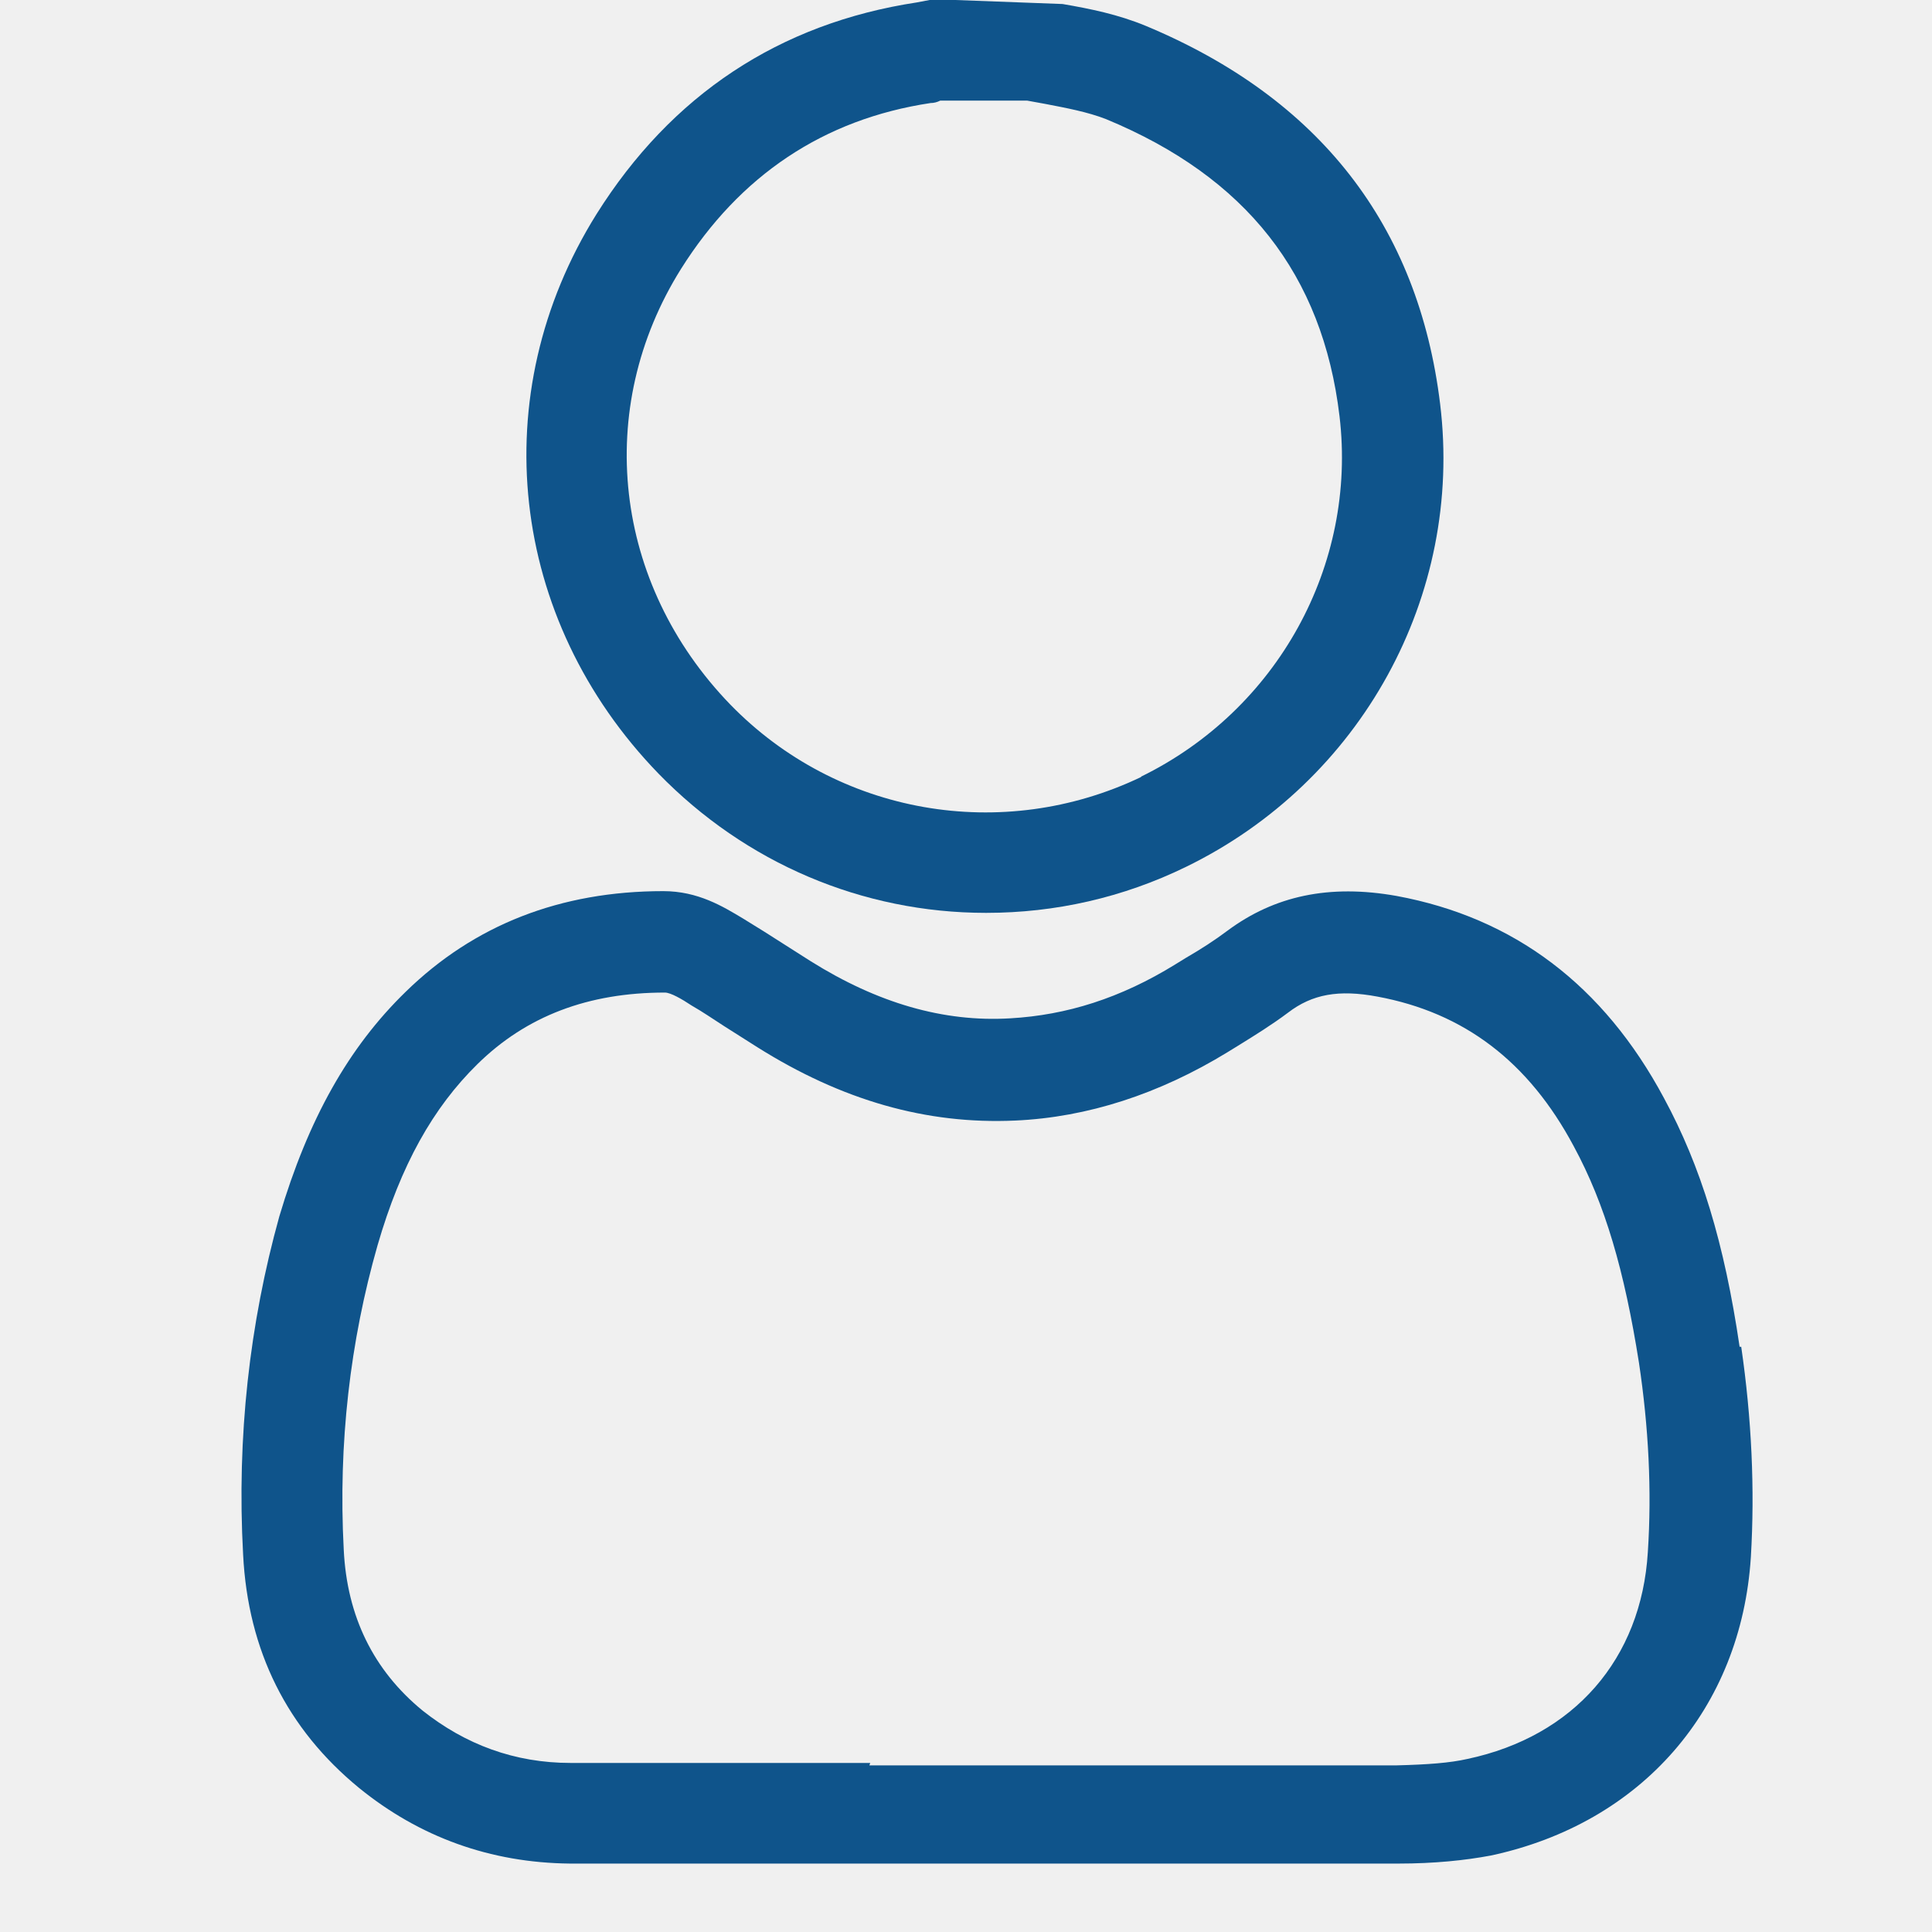
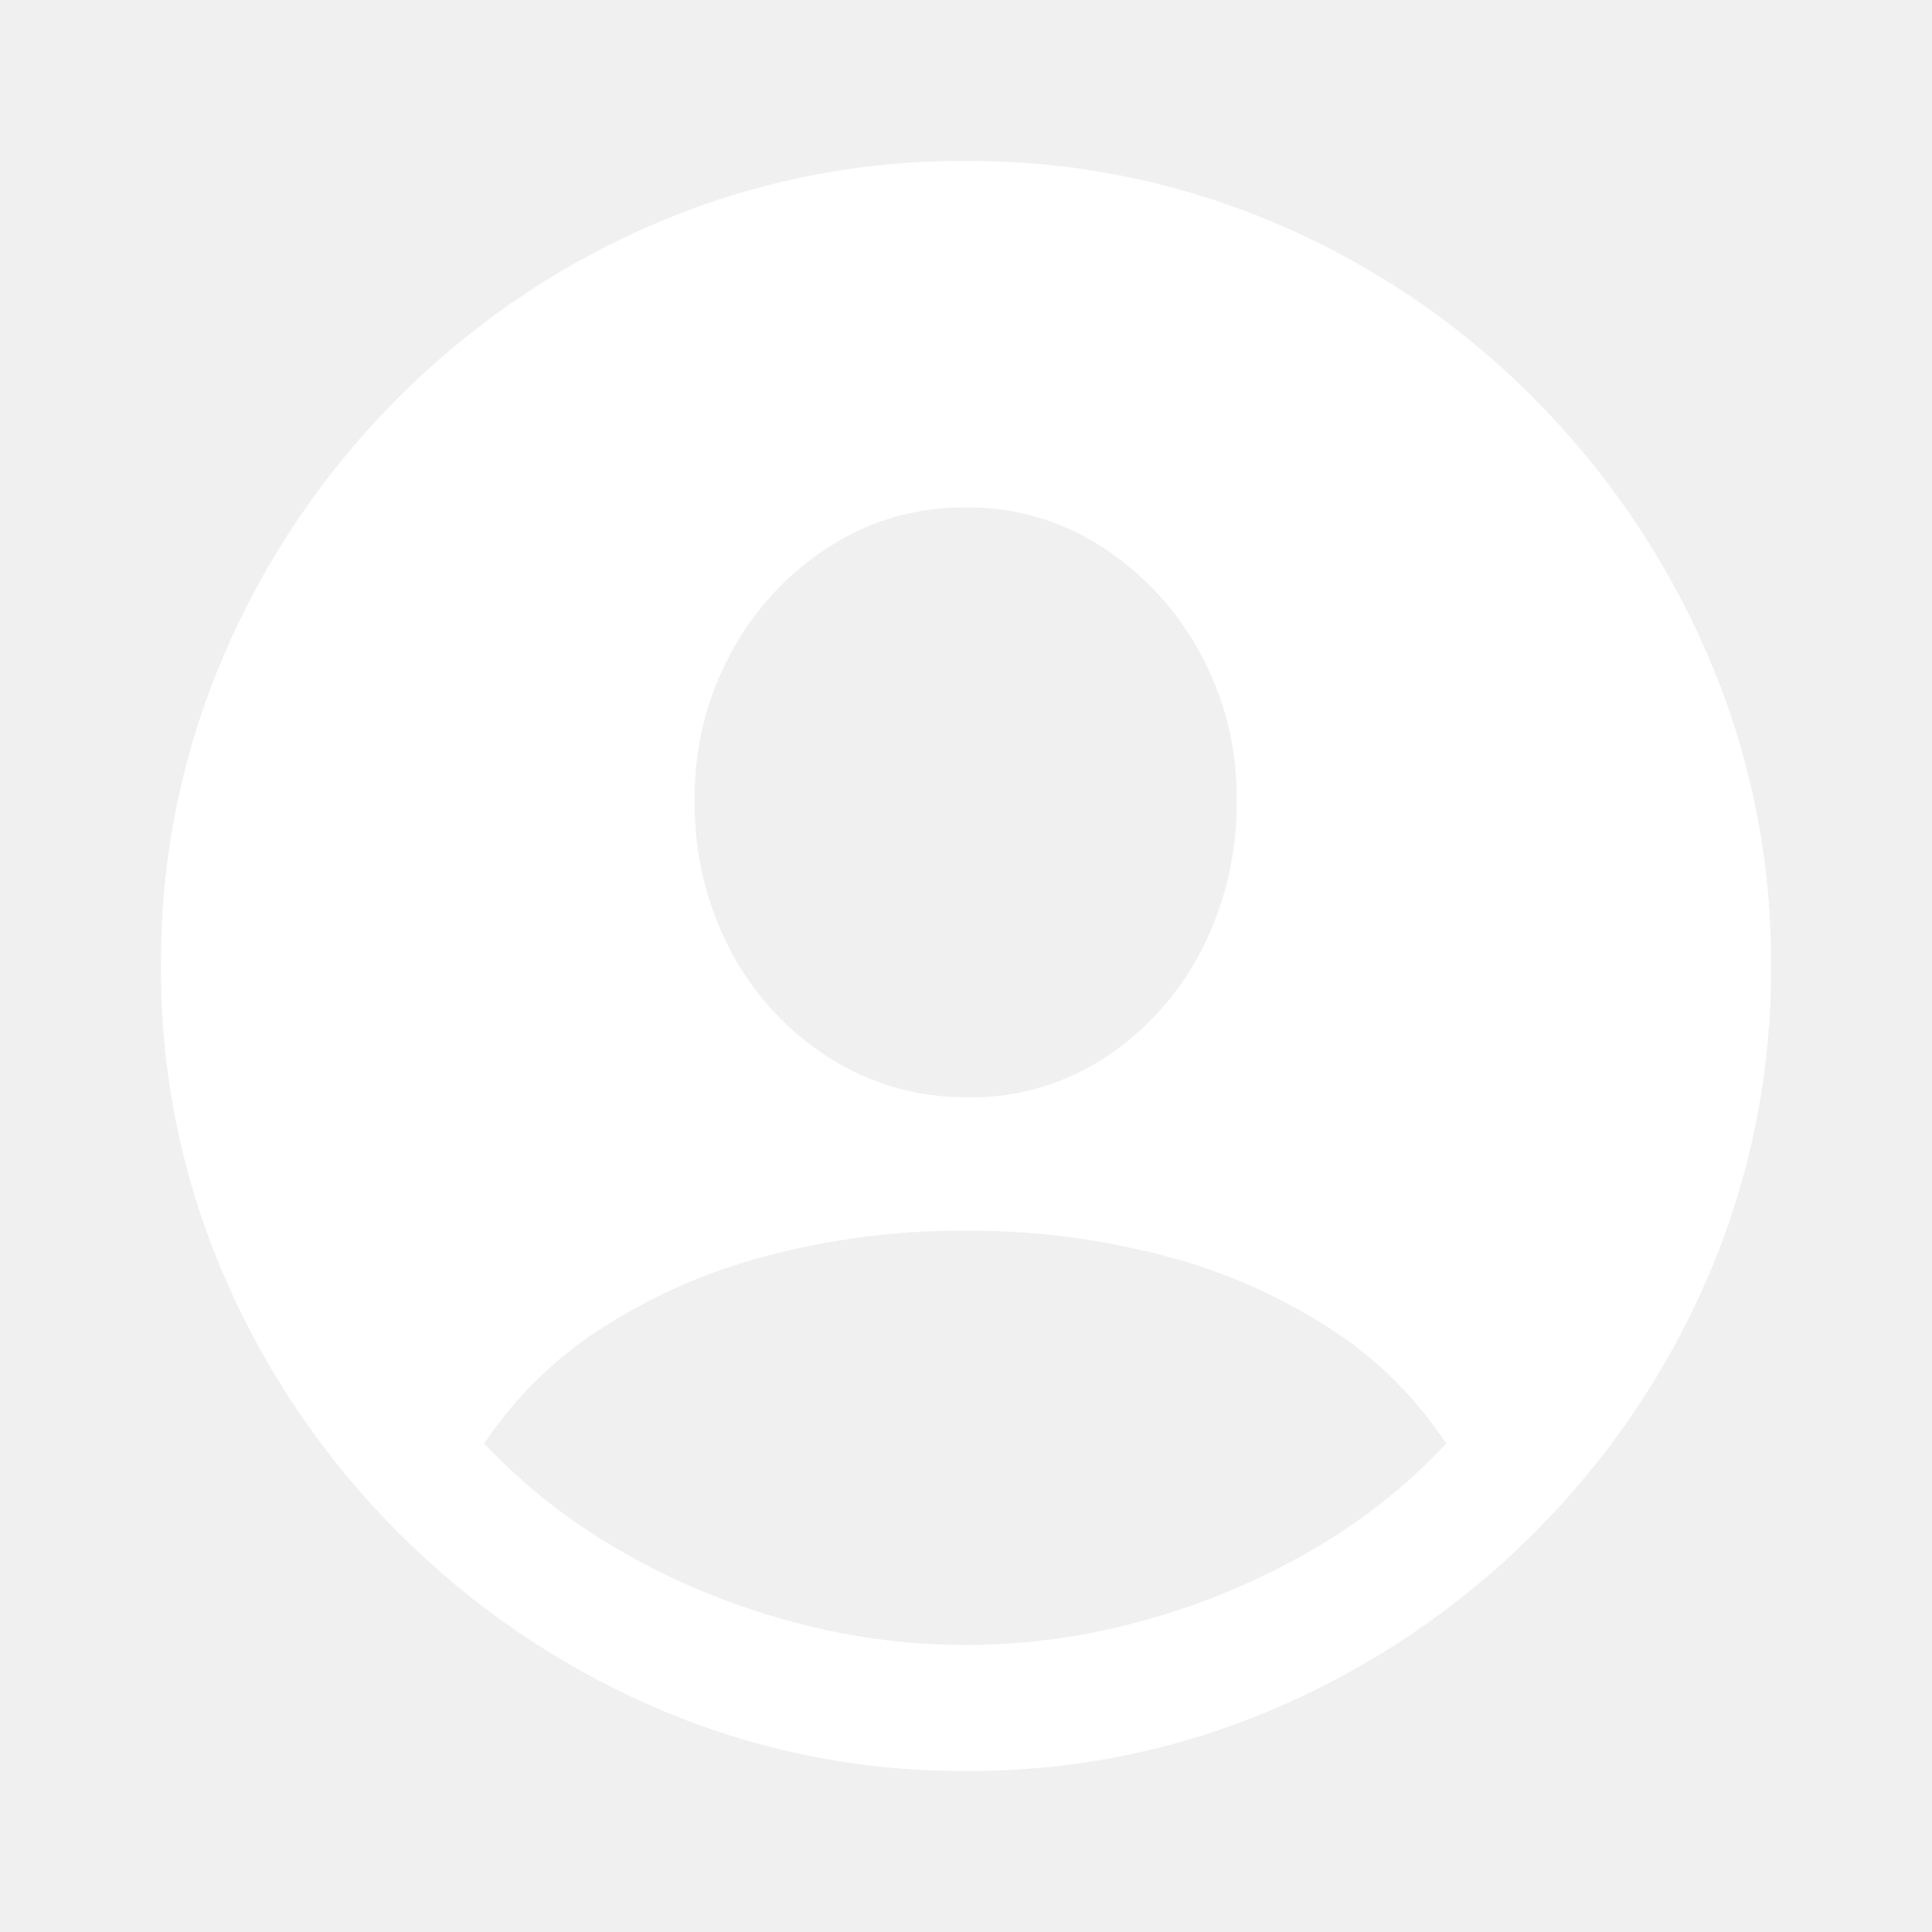
<svg xmlns="http://www.w3.org/2000/svg" width="24" height="24" viewBox="0 0 24 24" fill="none">
-   <path d="M17.89 5.02C17.62 2.8 16.39 1.22 14.23 0.32C13.89 0.18 13.55 0.11 13.2 0.05L11.6 -0.01L11.39 0.03C9.68 0.29 8.34 1.18 7.41 2.66C6.01 4.9 6.32 7.69 8.18 9.61C9.26 10.72 10.71 11.34 12.25 11.34C13.11 11.34 13.95 11.15 14.73 10.77C16.91 9.71 18.18 7.4 17.89 5.02ZM14.18 9.65C12.45 10.48 10.4 10.12 9.07 8.75C7.62 7.25 7.37 5.08 8.46 3.34C9.19 2.18 10.23 1.48 11.56 1.28C11.6 1.28 11.64 1.27 11.68 1.25H12.76L12.98 1.29C13.24 1.34 13.51 1.39 13.74 1.48C15.48 2.2 16.43 3.41 16.64 5.17C16.86 7.02 15.87 8.82 14.17 9.65H14.18Z" fill="#0F548B" />
-   <path d="M21.61 16.73C21.42 15.44 21.13 14.49 20.67 13.64C19.92 12.24 18.81 11.4 17.35 11.13C16.51 10.98 15.83 11.13 15.25 11.56C15.09 11.68 14.92 11.79 14.73 11.9L14.6 11.98C13.92 12.4 13.25 12.61 12.55 12.65C11.72 12.7 10.9 12.46 10.07 11.94L9.74 11.73C9.57 11.62 9.41 11.52 9.23 11.41C8.98 11.26 8.67 11.07 8.24 11.07C6.96 11.07 5.89 11.49 5.04 12.32C4.33 13.01 3.83 13.9 3.47 15.11C3.1 16.44 2.94 17.85 3.02 19.31C3.08 20.51 3.57 21.48 4.46 22.21C5.21 22.82 6.09 23.14 7.08 23.15C7.8 23.15 8.53 23.15 9.25 23.15H11.88H17.37C17.82 23.15 18.2 23.11 18.52 23.05C20.39 22.65 21.63 21.23 21.75 19.34C21.8 18.5 21.76 17.62 21.63 16.73H21.61ZM10.81 21.9C9.59 21.9 8.33 21.9 7.09 21.9C6.39 21.9 5.78 21.67 5.25 21.25C4.64 20.75 4.31 20.08 4.27 19.25C4.2 17.93 4.35 16.66 4.69 15.47C4.98 14.47 5.38 13.76 5.93 13.22C6.54 12.62 7.31 12.33 8.26 12.33C8.33 12.33 8.47 12.41 8.59 12.49C8.73 12.57 8.86 12.66 9 12.75L9.41 13.01C10.46 13.67 11.51 13.97 12.61 13.92C13.51 13.88 14.4 13.59 15.25 13.07L15.38 12.99C15.59 12.86 15.8 12.73 16 12.58C16.3 12.35 16.63 12.29 17.11 12.38C18.19 12.58 18.99 13.19 19.55 14.24C19.94 14.96 20.18 15.79 20.36 16.93C20.48 17.73 20.52 18.52 20.47 19.28C20.39 20.61 19.55 21.57 18.23 21.85C18.01 21.9 17.74 21.92 17.35 21.93H12.99H10.8L10.81 21.9Z" fill="#0F548B" />
+   <path d="M12.005 21.999C13.332 22.007 14.647 21.739 15.865 21.212C17.056 20.698 18.139 19.963 19.056 19.045C19.972 18.131 20.706 17.049 21.218 15.86C21.742 14.639 22.009 13.323 22 11.995C22.008 10.667 21.739 9.353 21.212 8.135C20.698 6.942 19.963 5.858 19.046 4.939C18.131 4.019 17.048 3.285 15.855 2.777C14.635 2.257 13.321 1.992 11.995 2C10.67 1.992 9.358 2.256 8.14 2.777C6.948 3.287 5.865 4.021 4.949 4.939C4.03 5.856 3.295 6.941 2.782 8.135C2.259 9.354 1.992 10.668 2 11.995C1.991 13.324 2.26 14.64 2.788 15.86C3.302 17.049 4.037 18.13 4.954 19.045C5.87 19.962 6.951 20.697 8.14 21.212C9.36 21.74 10.676 22.008 12.005 21.999ZM11.995 20.435C11.254 20.434 10.517 20.334 9.803 20.136C9.081 19.94 8.388 19.653 7.739 19.282C7.101 18.92 6.52 18.466 6.015 17.934C6.393 17.364 6.885 16.878 7.461 16.508C8.095 16.099 8.79 15.793 9.52 15.602C10.327 15.388 11.16 15.283 11.996 15.288C12.826 15.283 13.653 15.387 14.456 15.597C15.185 15.786 15.88 16.09 16.514 16.498C17.093 16.869 17.588 17.358 17.965 17.934C17.465 18.467 16.887 18.922 16.251 19.282C15.602 19.653 14.909 19.94 14.188 20.136C13.473 20.334 12.736 20.434 11.995 20.435ZM11.995 13.631C11.39 13.632 10.797 13.459 10.287 13.132C9.777 12.804 9.361 12.351 9.078 11.815C8.772 11.233 8.618 10.583 8.63 9.926C8.623 9.294 8.777 8.67 9.078 8.114C9.364 7.579 9.782 7.125 10.292 6.797C10.799 6.468 11.392 6.297 11.996 6.303C12.598 6.296 13.189 6.468 13.694 6.797C14.203 7.127 14.621 7.58 14.909 8.114C15.213 8.669 15.368 9.293 15.362 9.926C15.373 10.586 15.219 11.239 14.914 11.825C14.633 12.365 14.216 12.822 13.705 13.152C13.195 13.479 12.6 13.646 11.995 13.631Z" fill="white" />
</svg>
